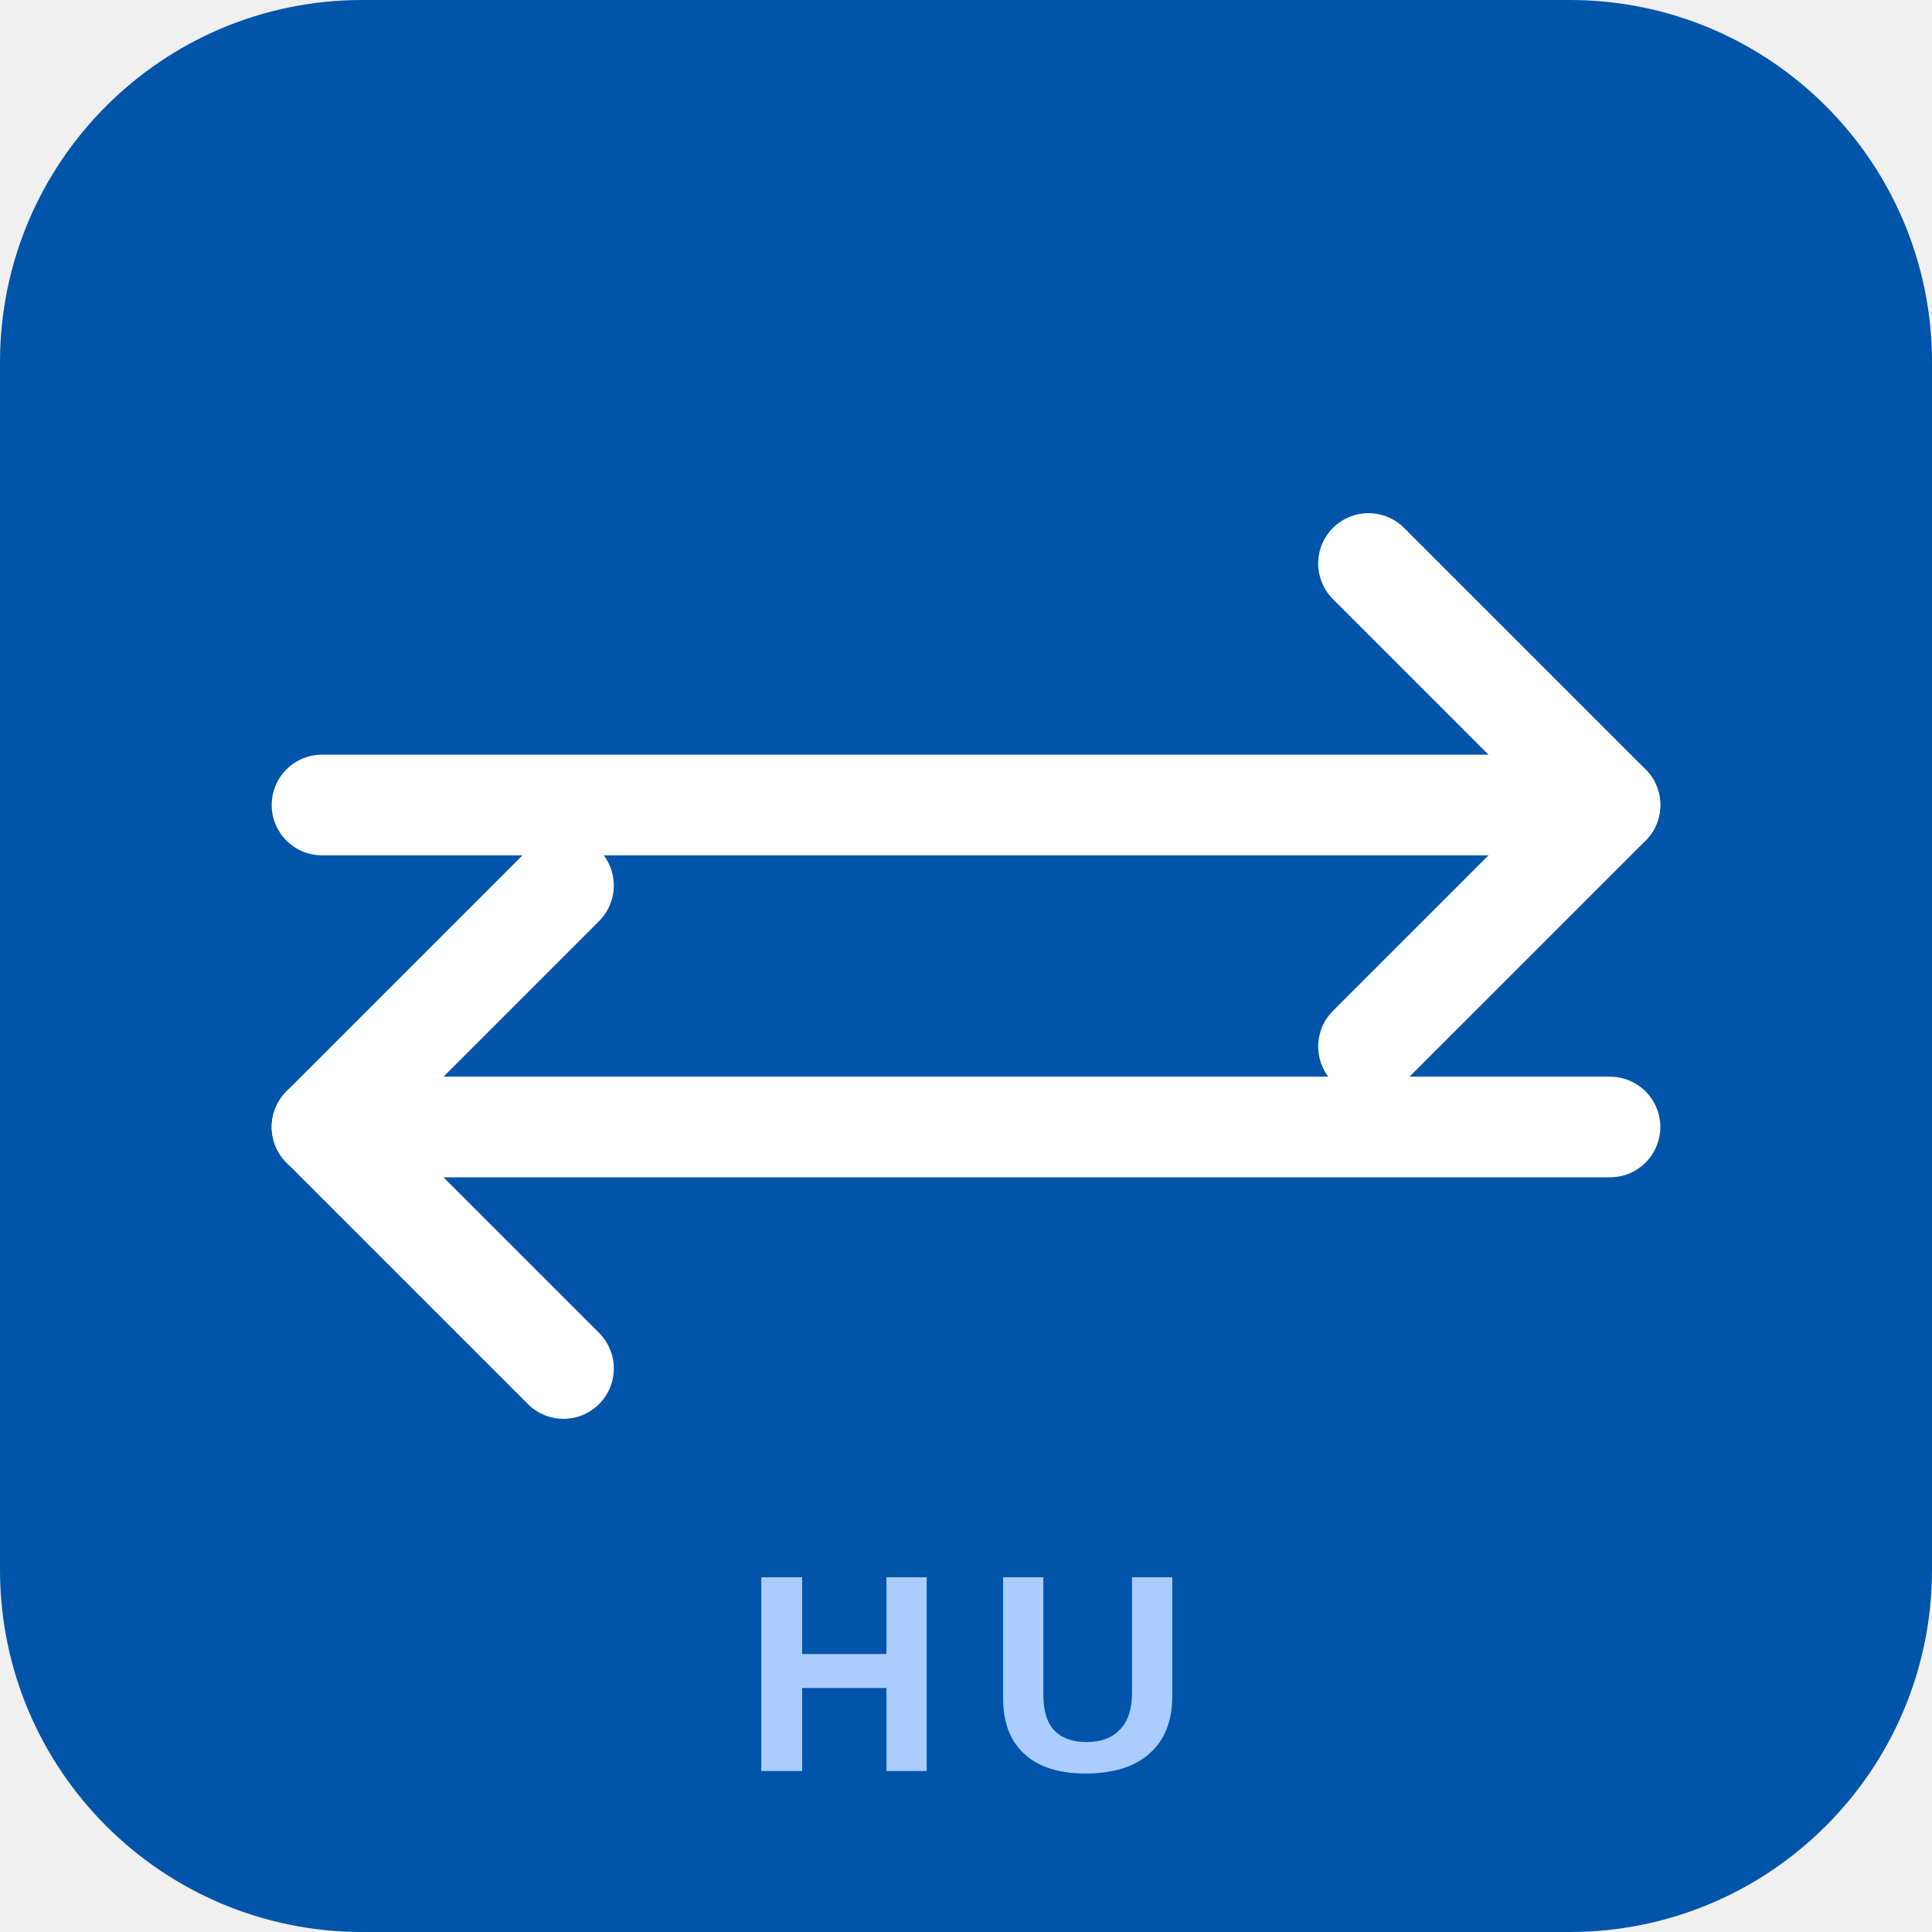
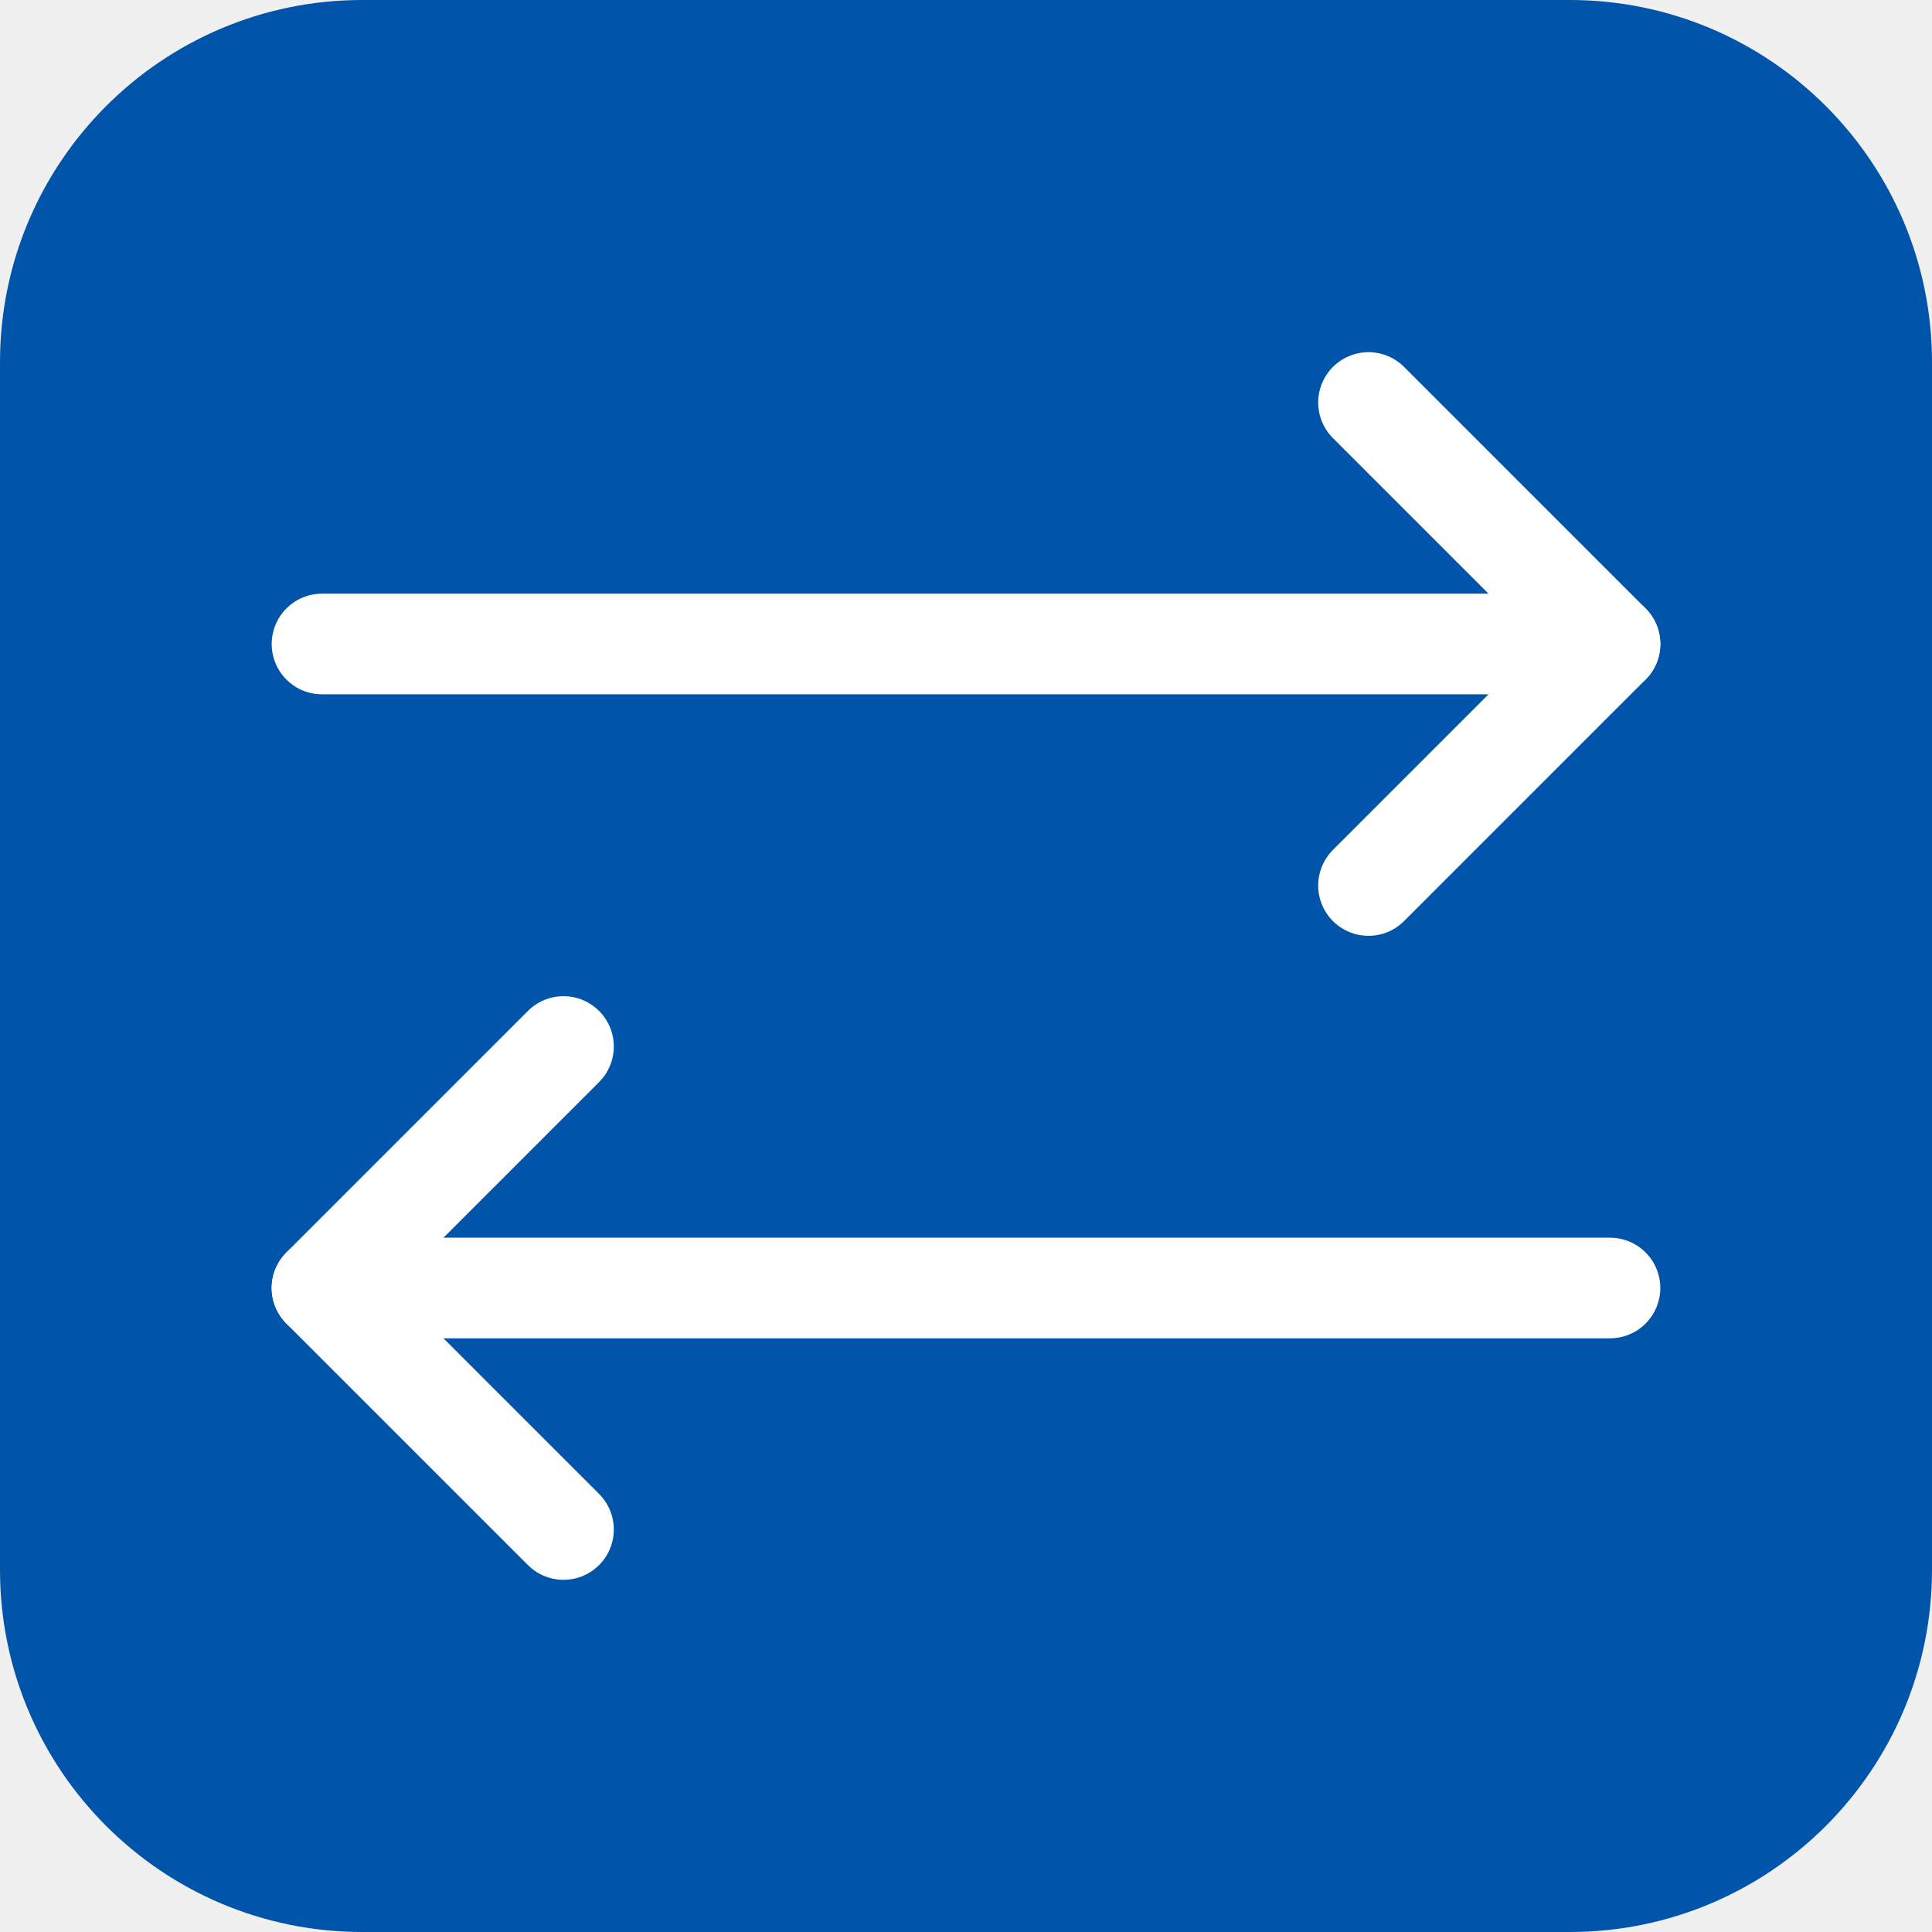
<svg xmlns="http://www.w3.org/2000/svg" viewBox="0 0 48 48">
  <rect width="48" height="48" rx="9" fill="#0055aa" />
-   <line x1="8" y1="20" x2="40" y2="20" stroke="white" stroke-width="2.5" stroke-linecap="round" />
-   <polyline points="34,14 40,20 34,26" stroke="white" stroke-width="2.5" fill="none" stroke-linecap="round" stroke-linejoin="round" />
-   <polyline points="14,22 8,28 14,34" stroke="white" stroke-width="2.5" fill="none" stroke-linecap="round" stroke-linejoin="round" />
-   <line x1="8" y1="28" x2="40" y2="28" stroke="white" stroke-width="2.5" stroke-linecap="round" />
-   <text x="24" y="44" text-anchor="middle" fill="#aaccff" font-size="7" font-weight="bold" font-family="Arial, sans-serif" letter-spacing="1">HU</text>
+   <line x1="8" y1="16" x2="40" y2="16" stroke="white" stroke-width="2.5" stroke-linecap="round" />
+   <polyline points="34,10 40,16 34,22" stroke="white" stroke-width="2.5" fill="none" stroke-linecap="round" stroke-linejoin="round" />
+   <line x1="8" y1="32" x2="40" y2="32" stroke="white" stroke-width="2.5" stroke-linecap="round" />
+   <polyline points="14,26 8,32 14,38" stroke="white" stroke-width="2.5" fill="none" stroke-linecap="round" stroke-linejoin="round" />
</svg>
